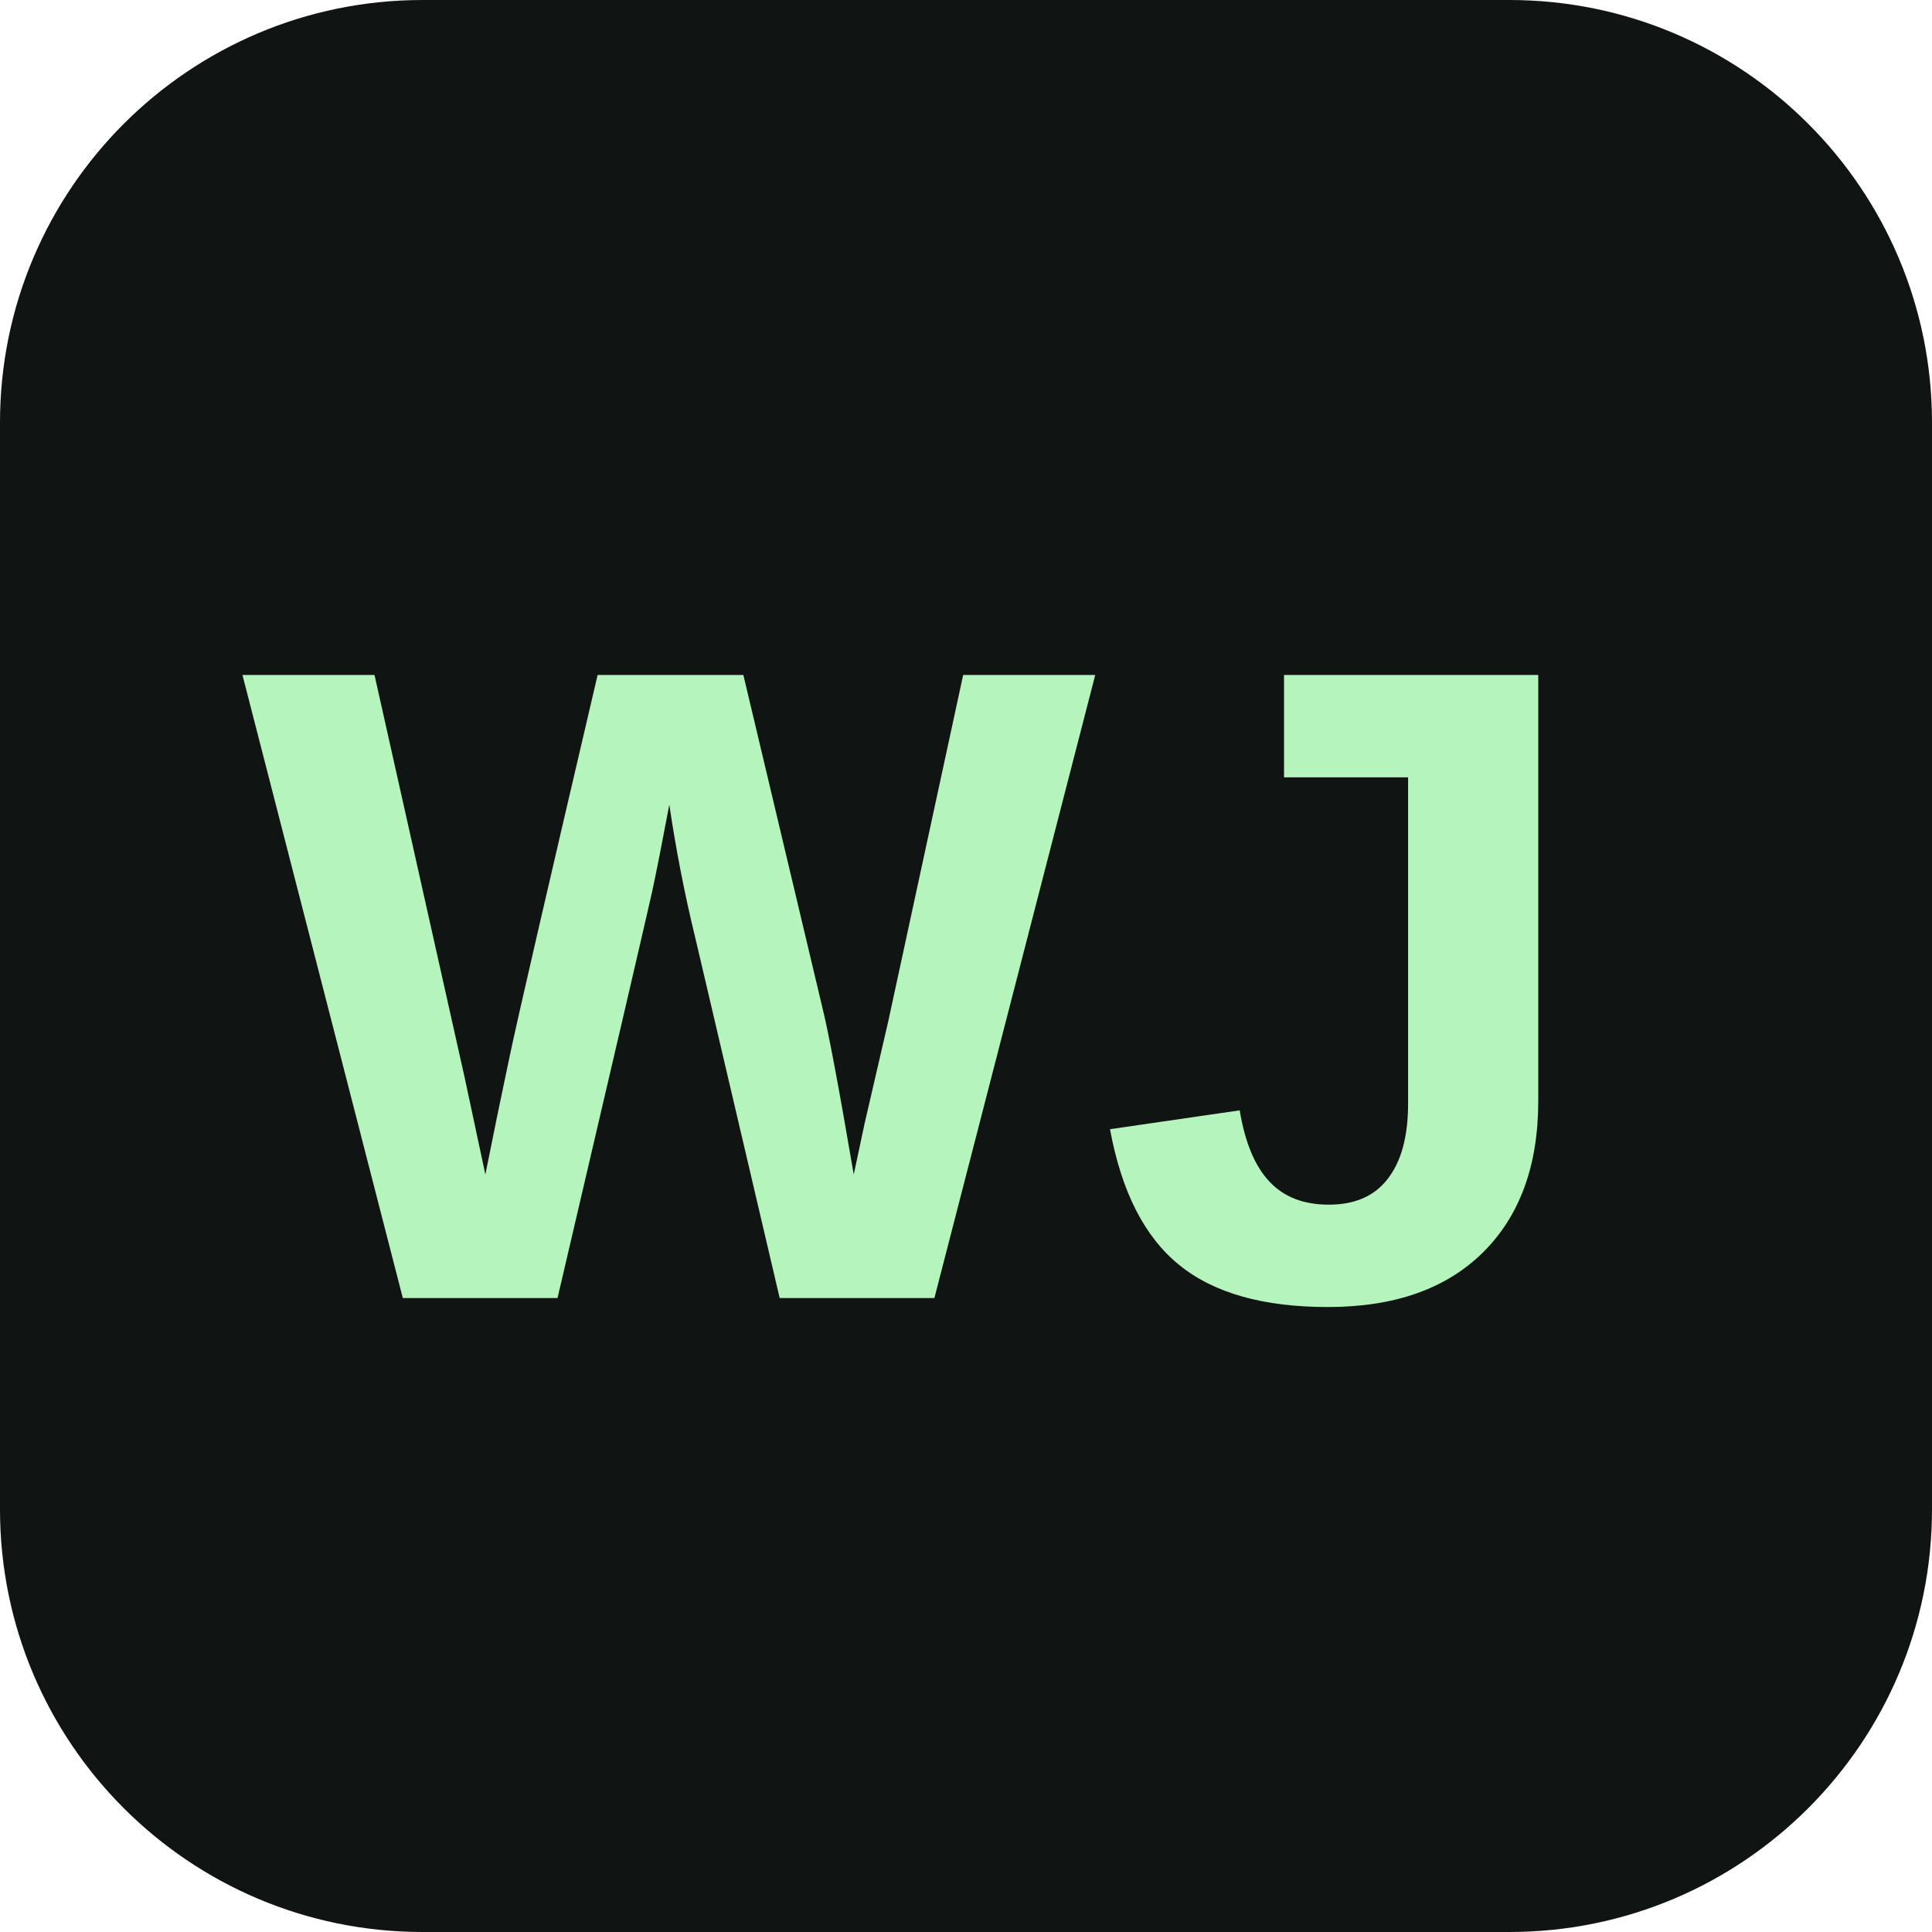
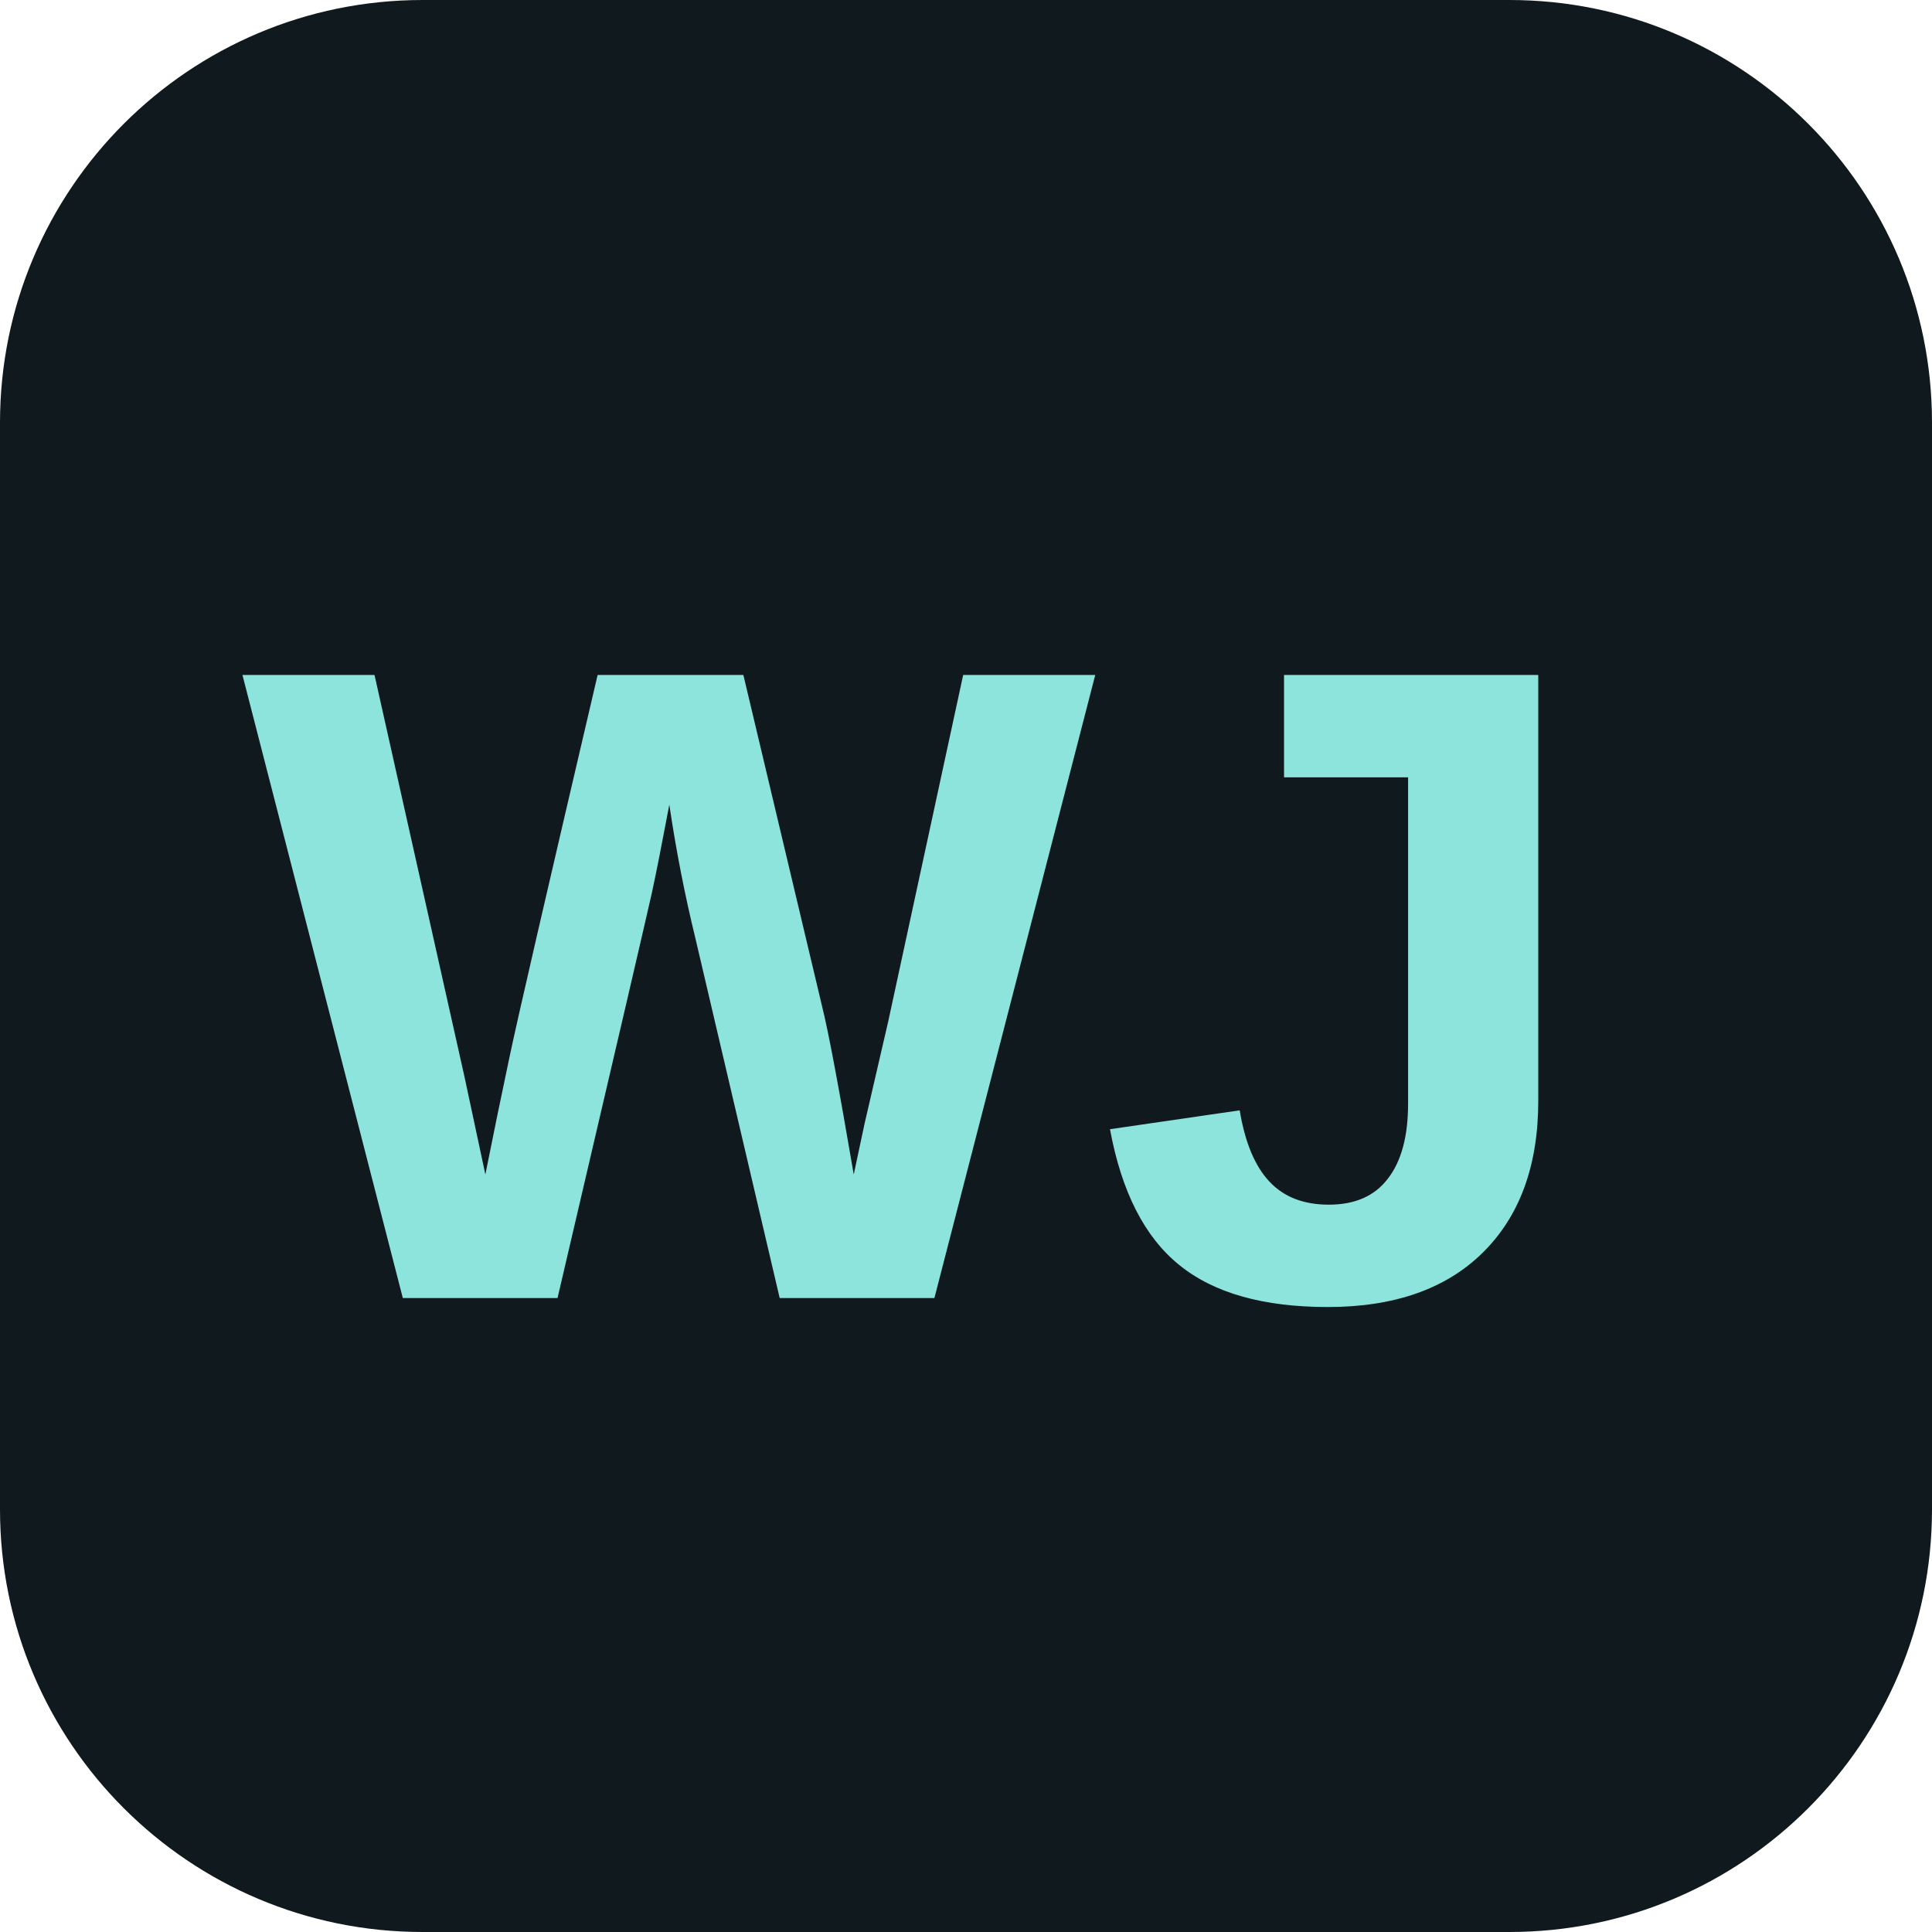
<svg xmlns="http://www.w3.org/2000/svg" viewBox="0 0 64 64">
-   <rect width="64" height="64" rx="14" fill="#101413" />
-   <text x="8" y="43" fill="#b5f4bd" font-family="Arial,sans-serif" font-weight="bold" font-size="30">WJ</text>
+   <rect width="64" height="64" rx="14" fill="#10191d" />
+   <text x="8" y="43" fill="#8ce4dc" font-family="Arial,sans-serif" font-weight="bold" font-size="30">WJ</text>
</svg>
